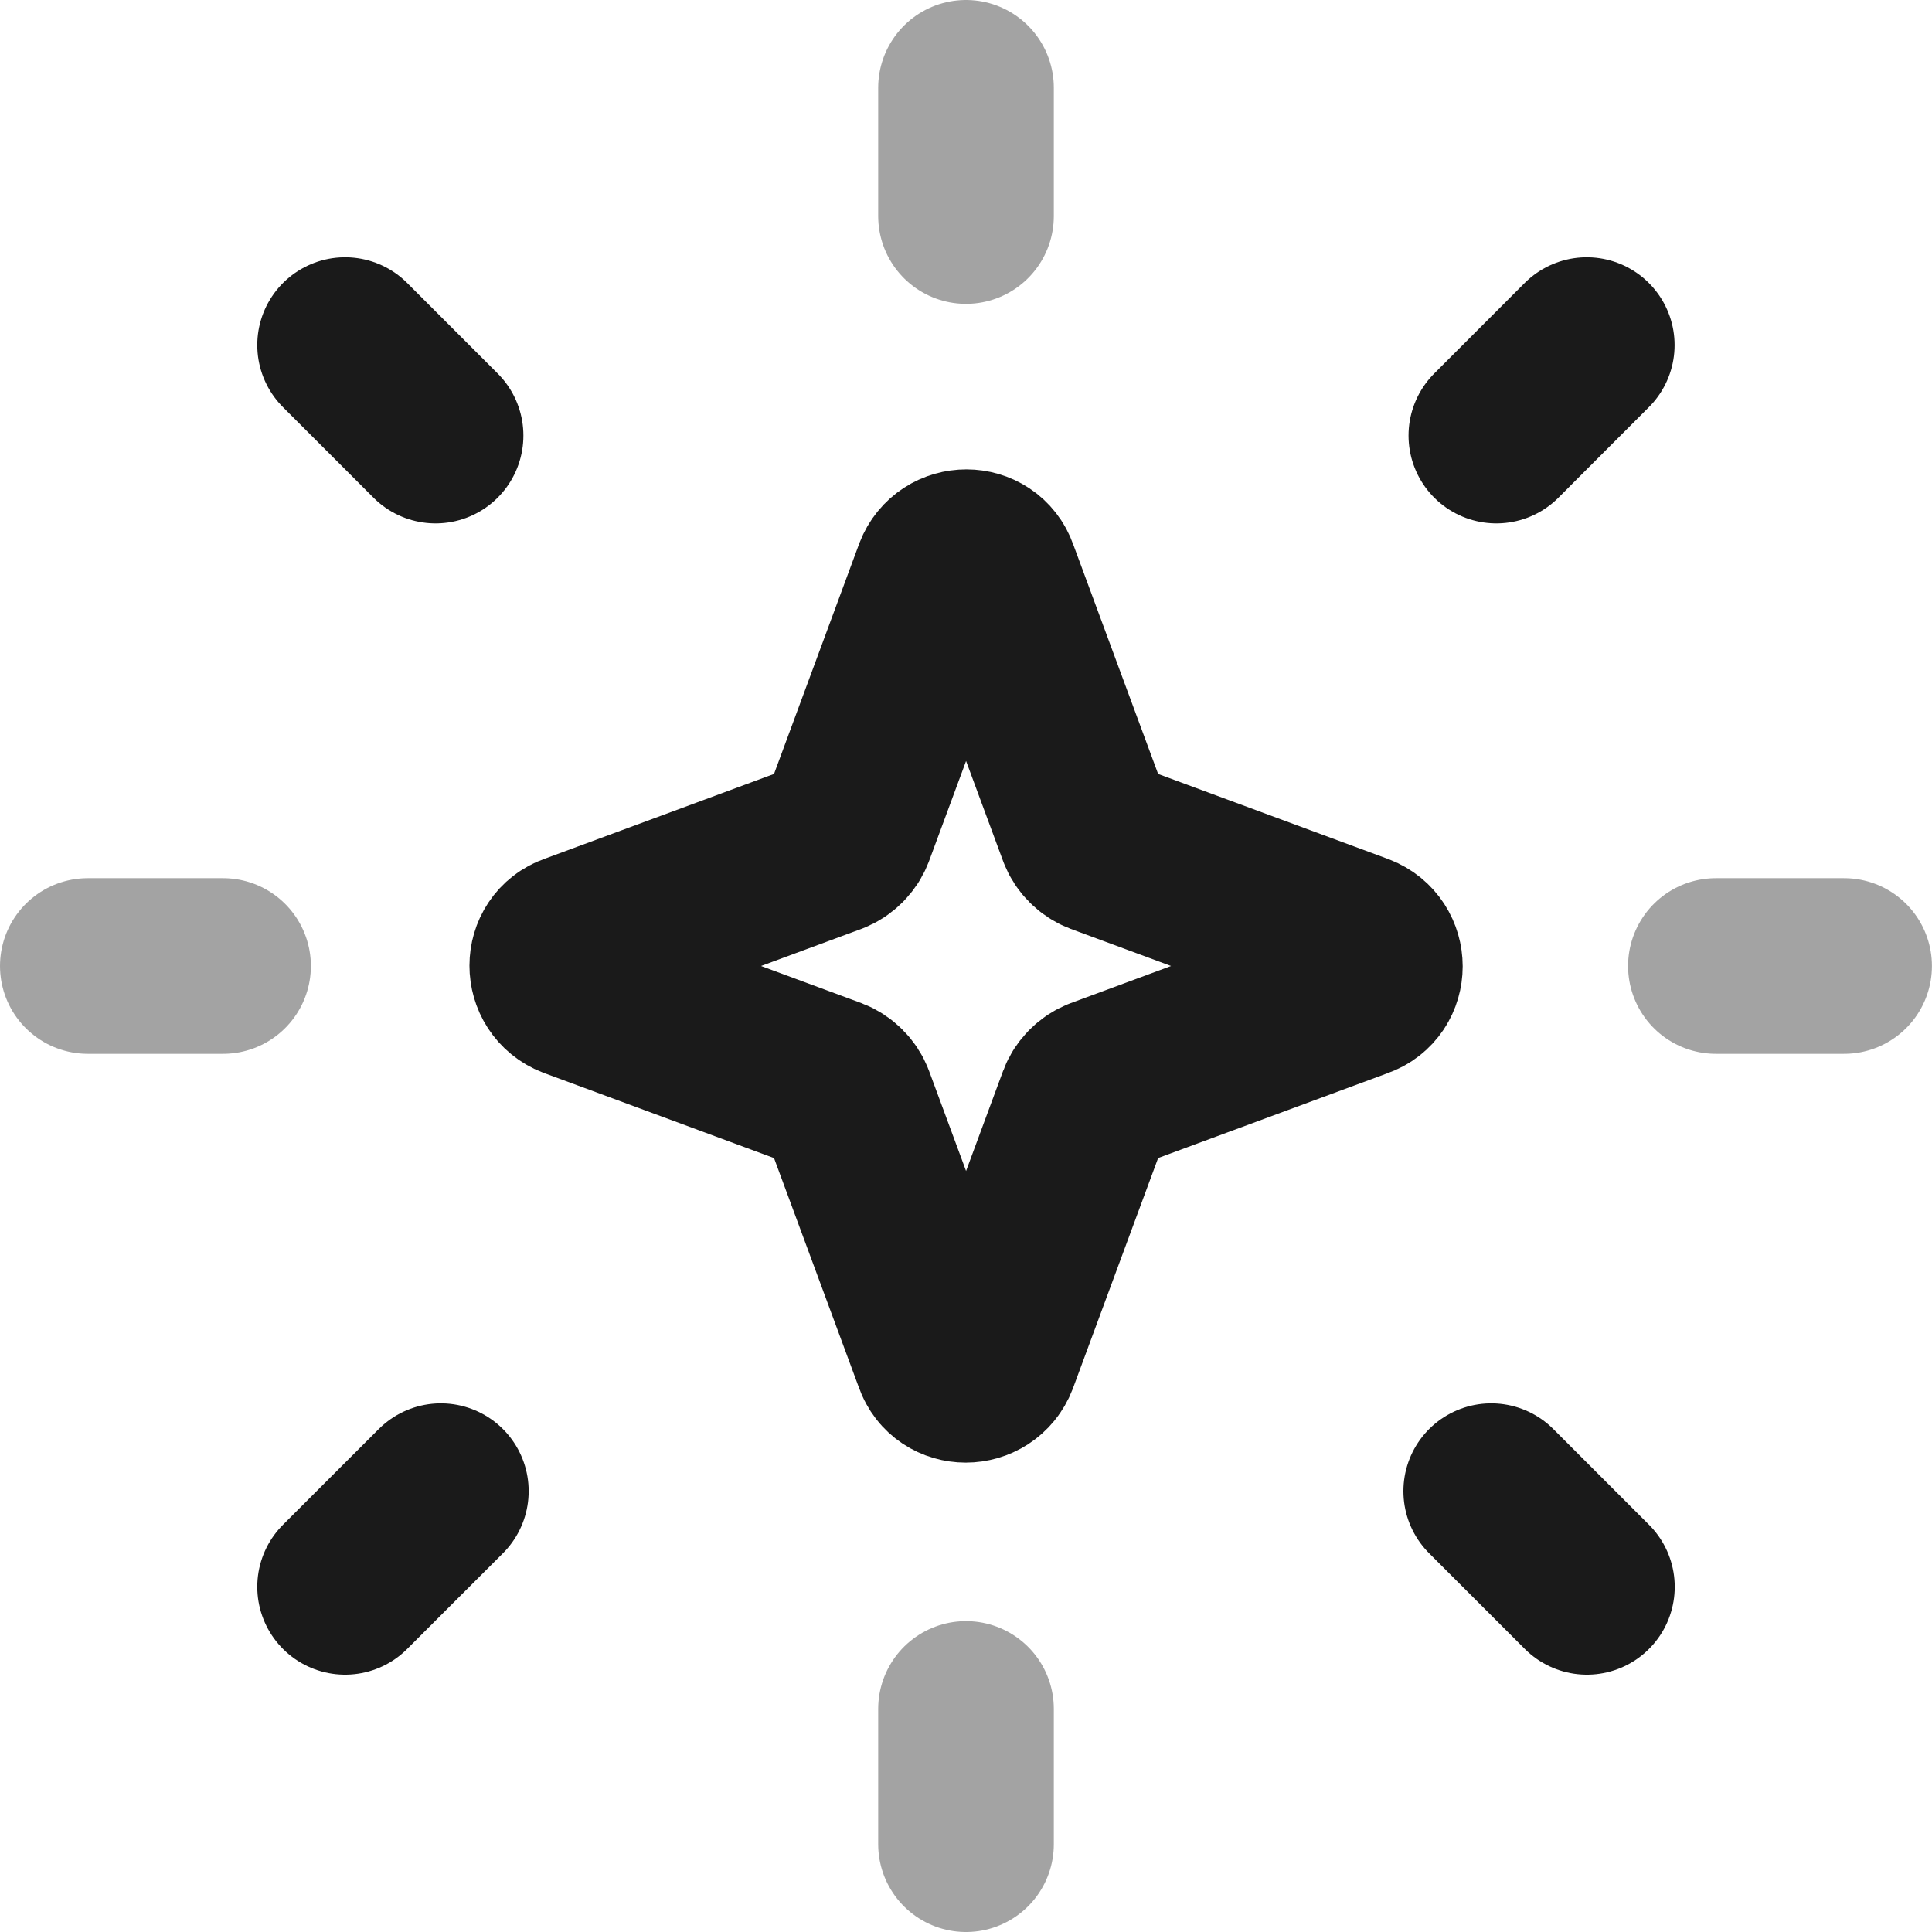
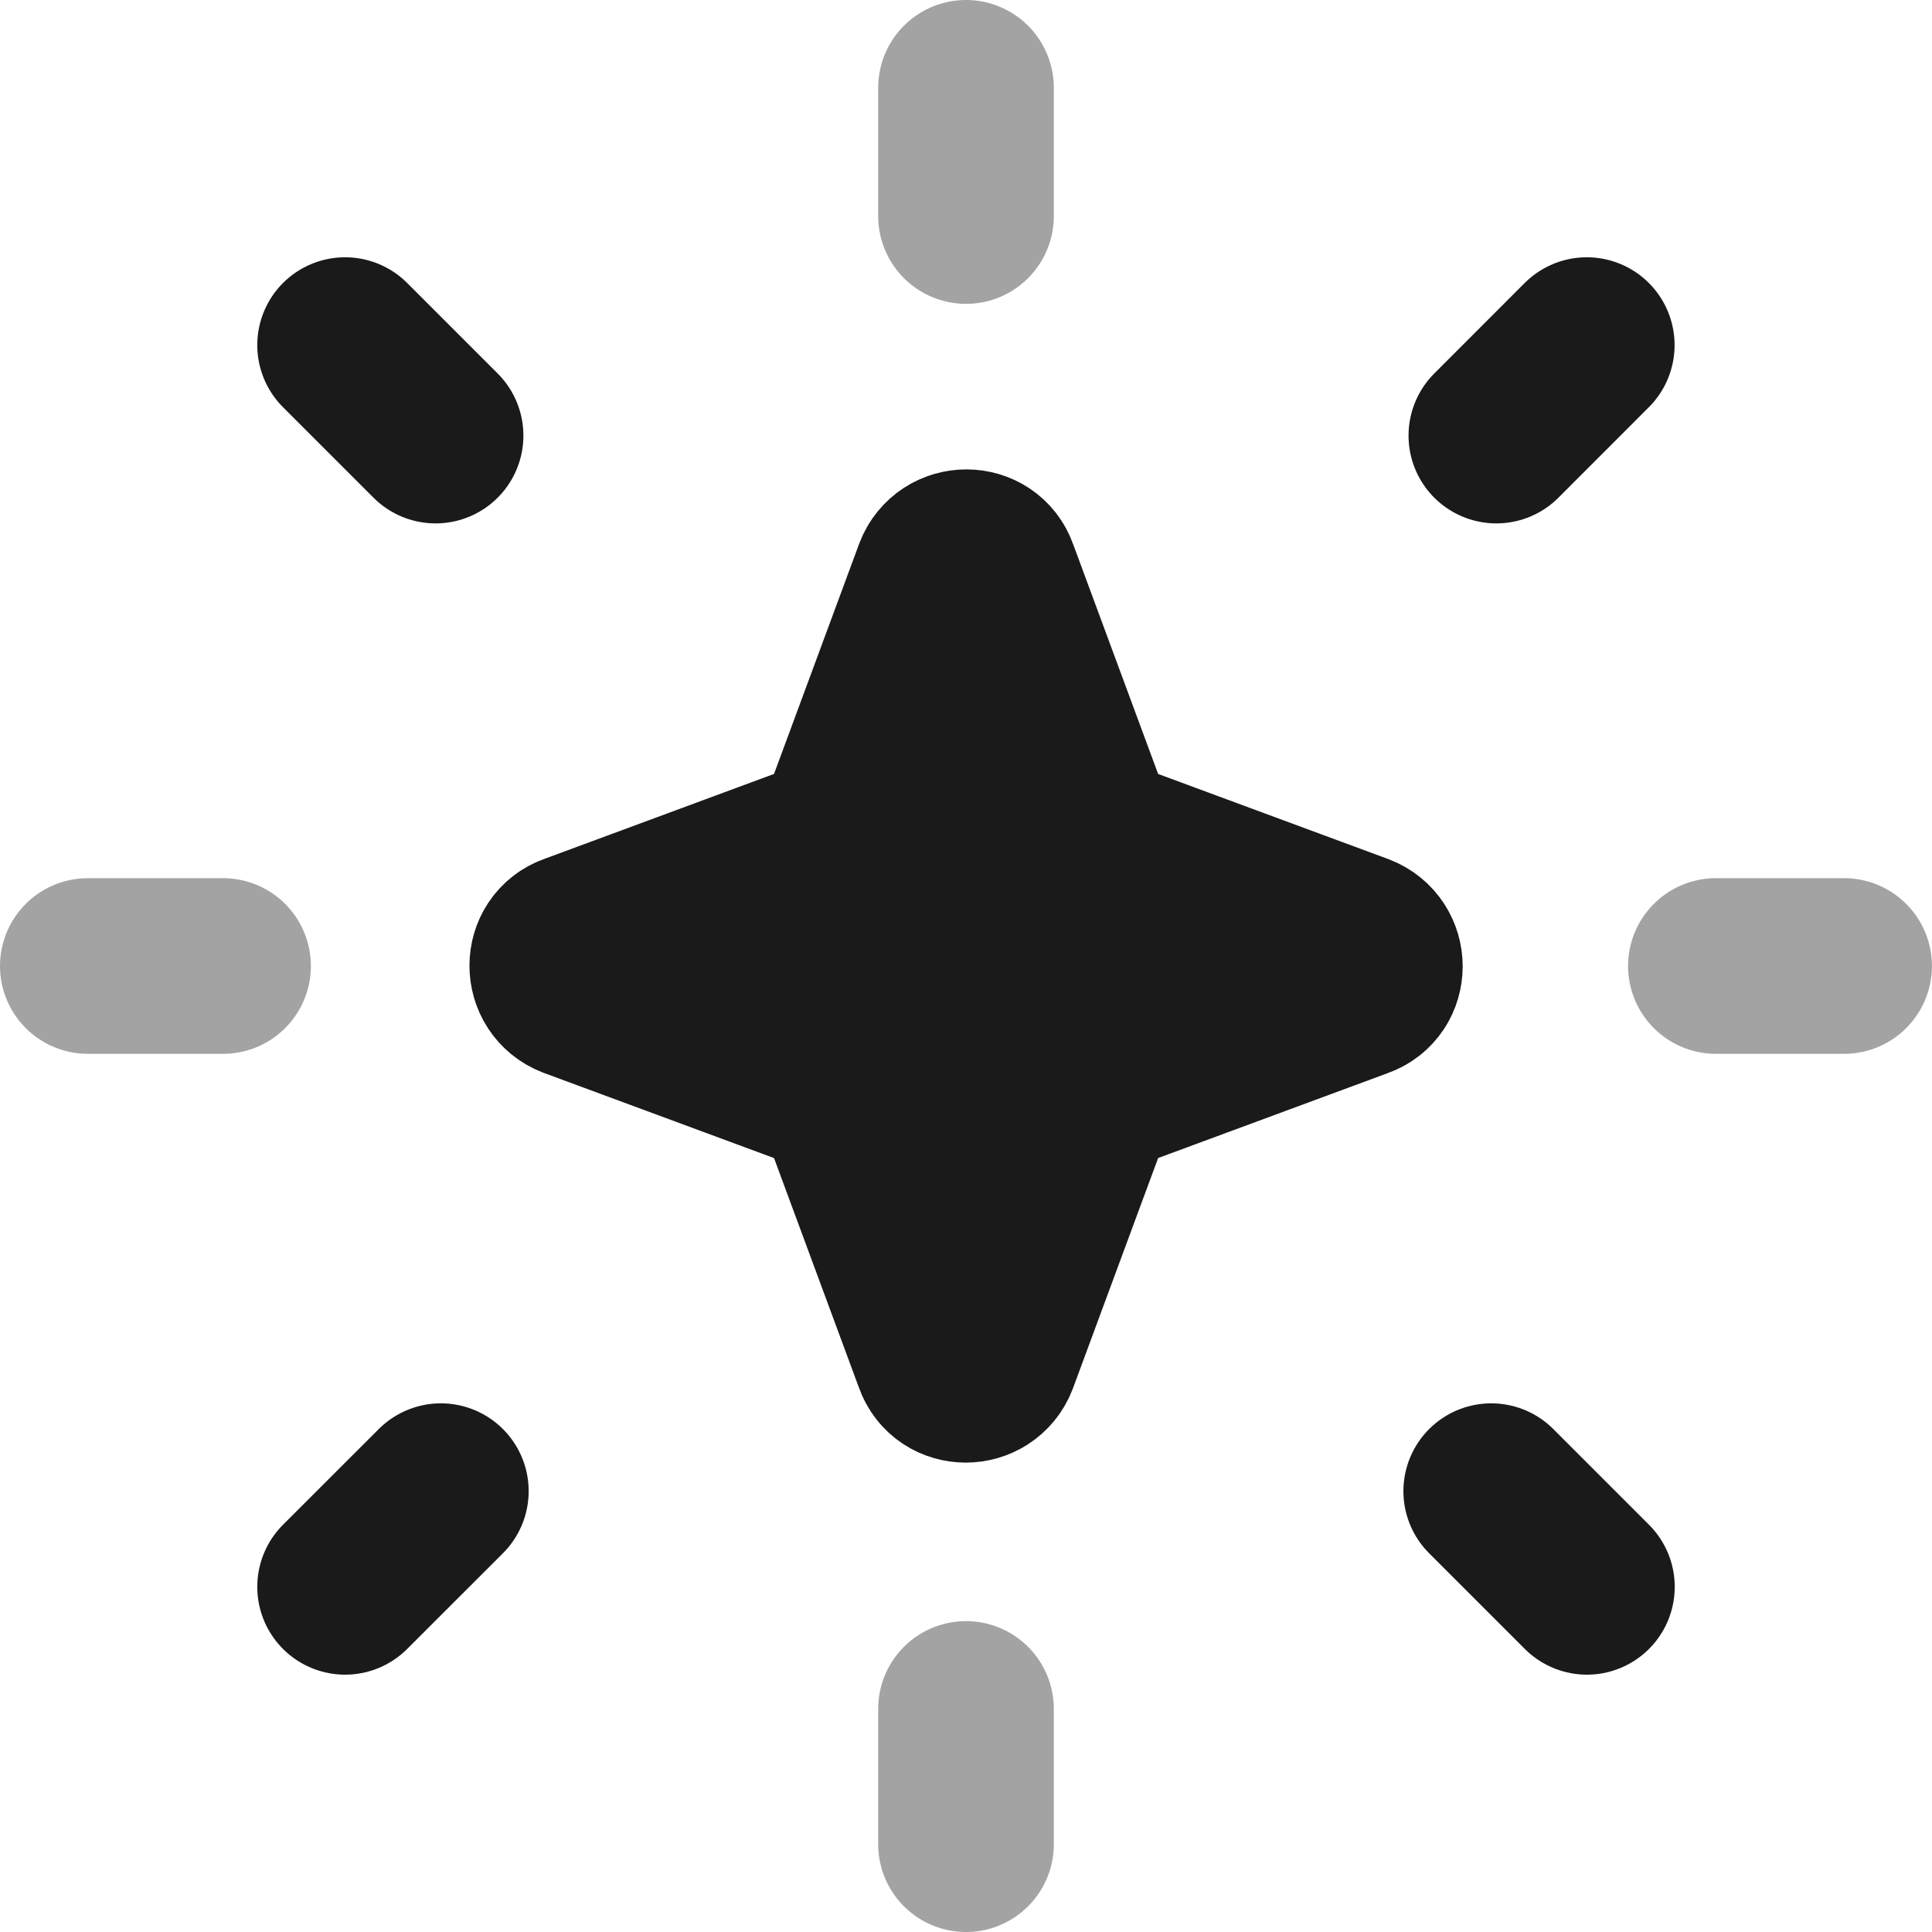
- <svg xmlns="http://www.w3.org/2000/svg" preserveAspectRatio="none" width="100%" height="100%" overflow="visible" style="display: block;" viewBox="0 0 27.499 27.5" fill="none">
+ <svg xmlns="http://www.w3.org/2000/svg" preserveAspectRatio="none" width="100%" height="100%" overflow="visible" style="display: block;" viewBox="0 0 27.499 27.5" fill="#1a1a1a">
  <g id="Group">
    <path id="Vector" opacity="0.4" d="M1.25 13.75H3.175" stroke="#1a1a1a" stroke-width="2.5" stroke-linecap="round" stroke-linejoin="round" />
    <path id="Vector_2" opacity="0.4" d="M24.424 13.75H26.249" stroke="#1a1a1a" stroke-width="2.5" stroke-linecap="round" stroke-linejoin="round" />
    <path id="Vector_3" d="M4.912 22.587L6.275 21.225" stroke="#1a1a1a" stroke-width="2.5" stroke-linecap="round" stroke-linejoin="round" />
    <path id="Vector_4" d="M21.299 6.2L22.586 4.912" stroke="#1a1a1a" stroke-width="2.5" stroke-linecap="round" stroke-linejoin="round" />
    <path id="Vector_5" opacity="0.4" d="M13.75 26.25V24.325" stroke="#1a1a1a" stroke-width="2.5" stroke-linecap="round" stroke-linejoin="round" />
    <path id="Vector_6" opacity="0.4" d="M13.75 3.075V1.25" stroke="#1a1a1a" stroke-width="2.5" stroke-linecap="round" stroke-linejoin="round" />
    <path id="Vector_7" d="M22.588 22.587L21.226 21.225" stroke="#1a1a1a" stroke-width="2.5" stroke-linecap="round" stroke-linejoin="round" />
    <path id="Vector_8" d="M6.2 6.2L4.912 4.912" stroke="#1a1a1a" stroke-width="2.5" stroke-linecap="round" stroke-linejoin="round" />
    <path id="Vector_9" d="M14.101 8.175L15.451 11.825C15.488 11.925 15.576 12.012 15.676 12.05L19.326 13.4C19.651 13.525 19.651 13.988 19.326 14.1L15.676 15.45C15.576 15.488 15.488 15.575 15.451 15.675L14.101 19.325C13.976 19.65 13.513 19.65 13.401 19.325L12.051 15.675C12.013 15.575 11.926 15.488 11.826 15.45L8.176 14.1C7.851 13.975 7.851 13.512 8.176 13.4L11.826 12.05C11.926 12.012 12.013 11.925 12.051 11.825L13.401 8.175C13.526 7.85 13.988 7.85 14.101 8.175Z" stroke="#1a1a1a" stroke-width="2.5" stroke-linecap="round" stroke-linejoin="round" />
  </g>
</svg>
